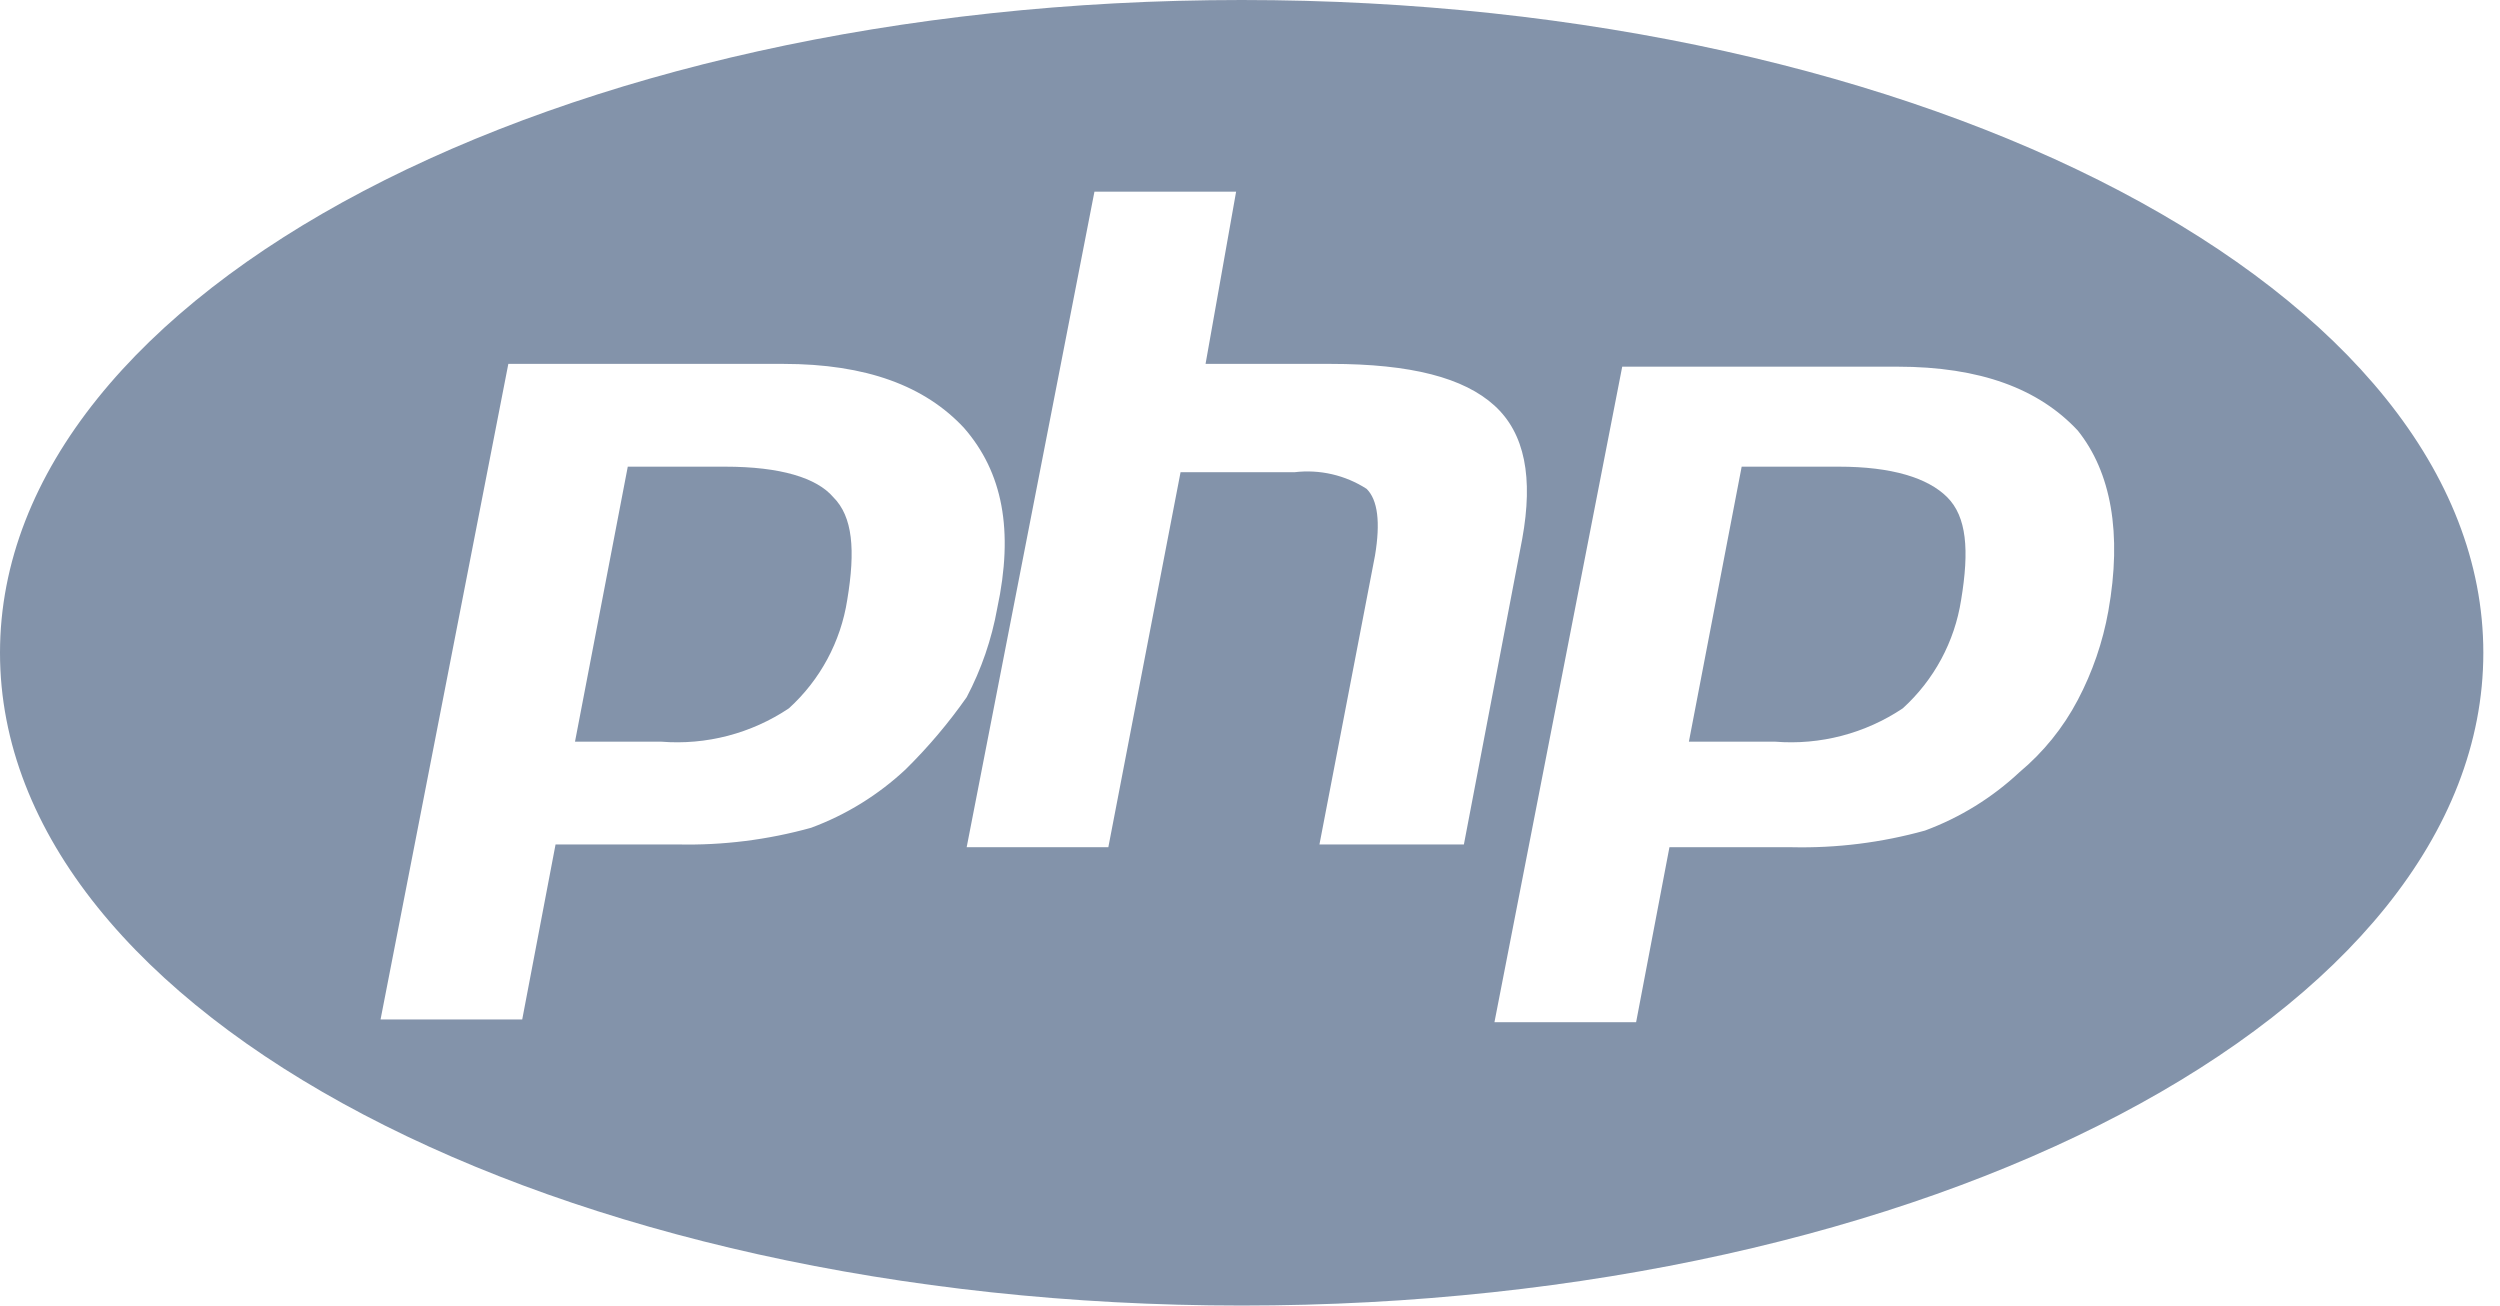
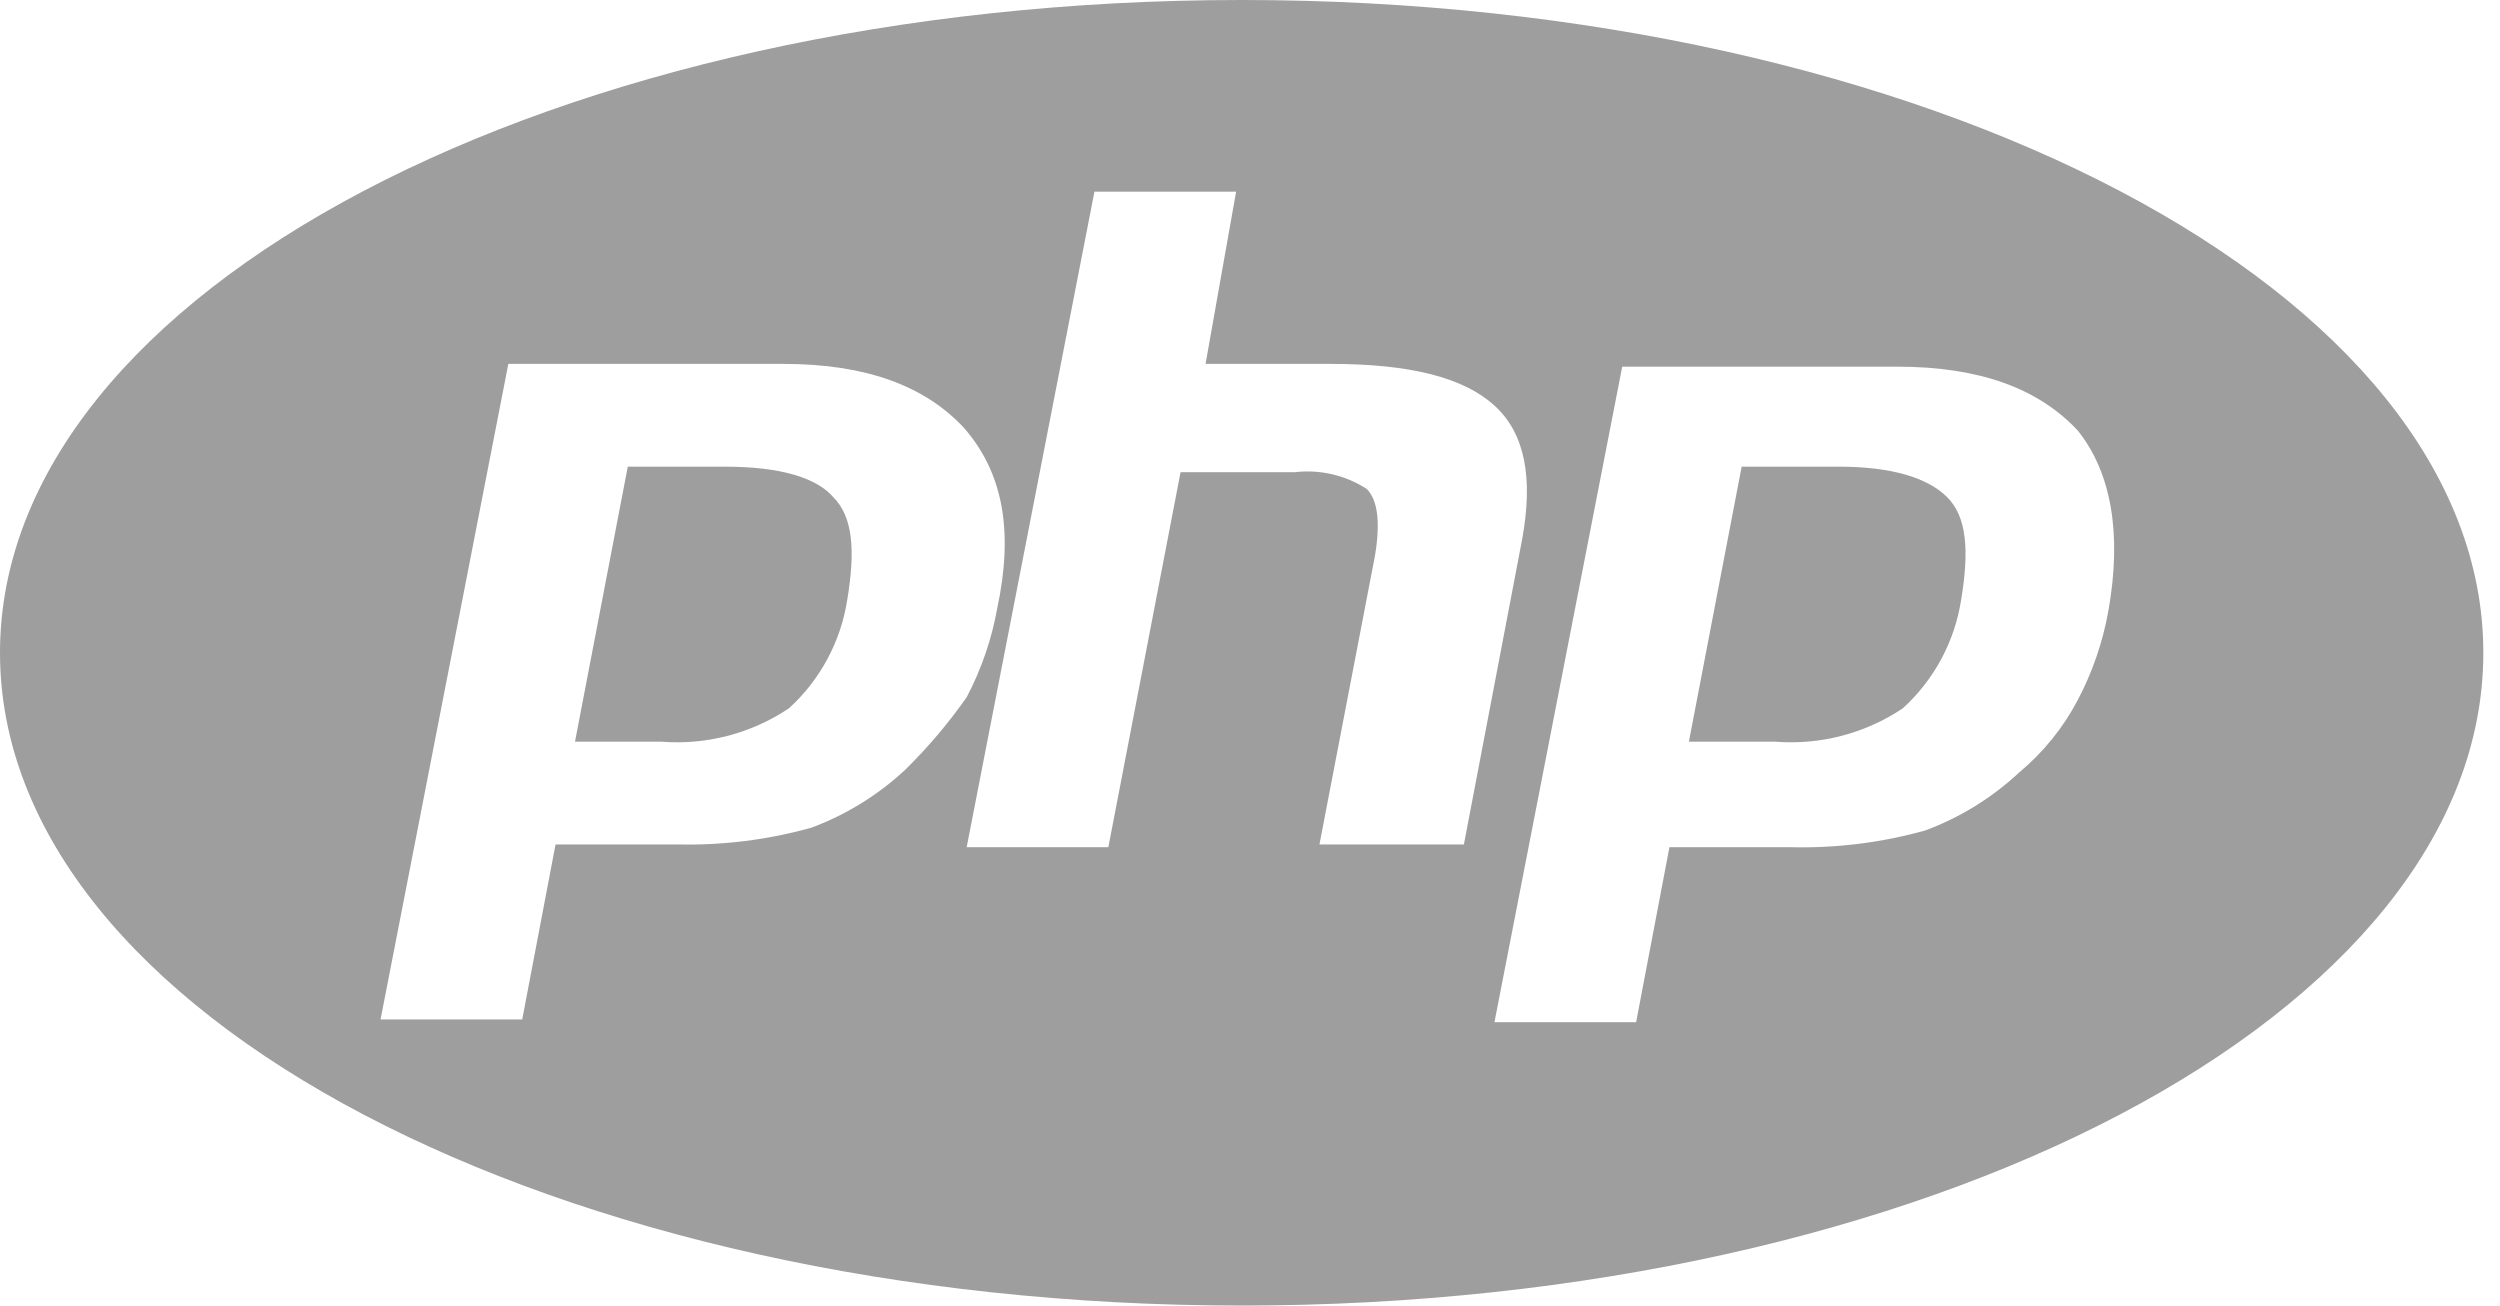
<svg xmlns="http://www.w3.org/2000/svg" width="90px" height="47px" viewBox="0 0 90 47" version="1.1">
  <g id="Pages" stroke="none" stroke-width="1" fill="none" fill-rule="evenodd">
-     <g id="Home-page-01---Ruby-SDK-Hover" transform="translate(-946, -979)" fill="#8393AA" fill-rule="nonzero">
+     <g id="Home-page-01---Ruby-SDK-Hover" transform="translate(-946, -979)" fill="#9E9E9E" fill-rule="nonzero">
      <g id="php-gray-02" transform="translate(946, 979)">
        <path d="M44.7,0 C20,0 0,10.5 0,23.5 C0,36.5 20,47 44.7,47 C69.4,47 89.4,36.5 89.4,23.5 C89.4,10.5 69.4,0 44.7,0 Z M32.6,27.7 C31.617,28.619 30.462,29.333 29.2,29.8 C27.638,30.234 26.021,30.437 24.4,30.4 L20,30.4 L18.8,36.7 L13.7,36.7 L18.3,13.1 L28.2,13.1 C31.2,13.1 33.3,13.9 34.7,15.4 C36.1,17 36.5,19.1 35.9,21.9 C35.7,23.017 35.329,24.096 34.8,25.1 C34.147,26.031 33.41,26.902 32.6,27.7 L32.6,27.7 Z M47.5,30.4 L49.5,20 C49.7,18.8 49.6,18 49.2,17.6 C48.43,17.103 47.51,16.891 46.6,17 L42.5,17 L39.9,30.5 L34.8,30.5 L39.4,6.9 L44.5,6.9 L43.4,13.1 L47.9,13.1 C50.8,13.1 52.7,13.6 53.8,14.6 C54.9,15.6 55.2,17.2 54.8,19.4 L52.7,30.4 L47.5,30.4 Z M75.9,22 C75.7,23.117 75.329,24.196 74.8,25.2 C74.277,26.196 73.563,27.079 72.7,27.8 C71.717,28.719 70.562,29.433 69.3,29.9 C67.738,30.334 66.121,30.537 64.5,30.5 L60.1,30.5 L58.9,36.8 L53.8,36.8 L58.4,13.2 L68.3,13.2 C71.3,13.2 73.4,14 74.8,15.5 C76,17 76.4,19.2 75.9,22 Z" id="Shape" />
        <path d="M66.2,16.8 L62.7,16.8 L60.8,26.7 L63.9,26.7 C65.525,26.83 67.146,26.407 68.5,25.5 C69.625,24.478 70.366,23.102 70.6,21.6 C70.9,19.8 70.8,18.6 70.1,17.9 C69.4,17.2 68.1,16.8 66.2,16.8 Z M26.1,16.8 L22.6,16.8 L20.7,26.7 L23.8,26.7 C25.425,26.83 27.046,26.407 28.4,25.5 C29.525,24.478 30.266,23.102 30.5,21.6 C30.8,19.8 30.7,18.6 30,17.9 C29.4,17.2 28.1,16.8 26.1,16.8 Z" id="Shape" />
      </g>
    </g>
  </g>
</svg>
